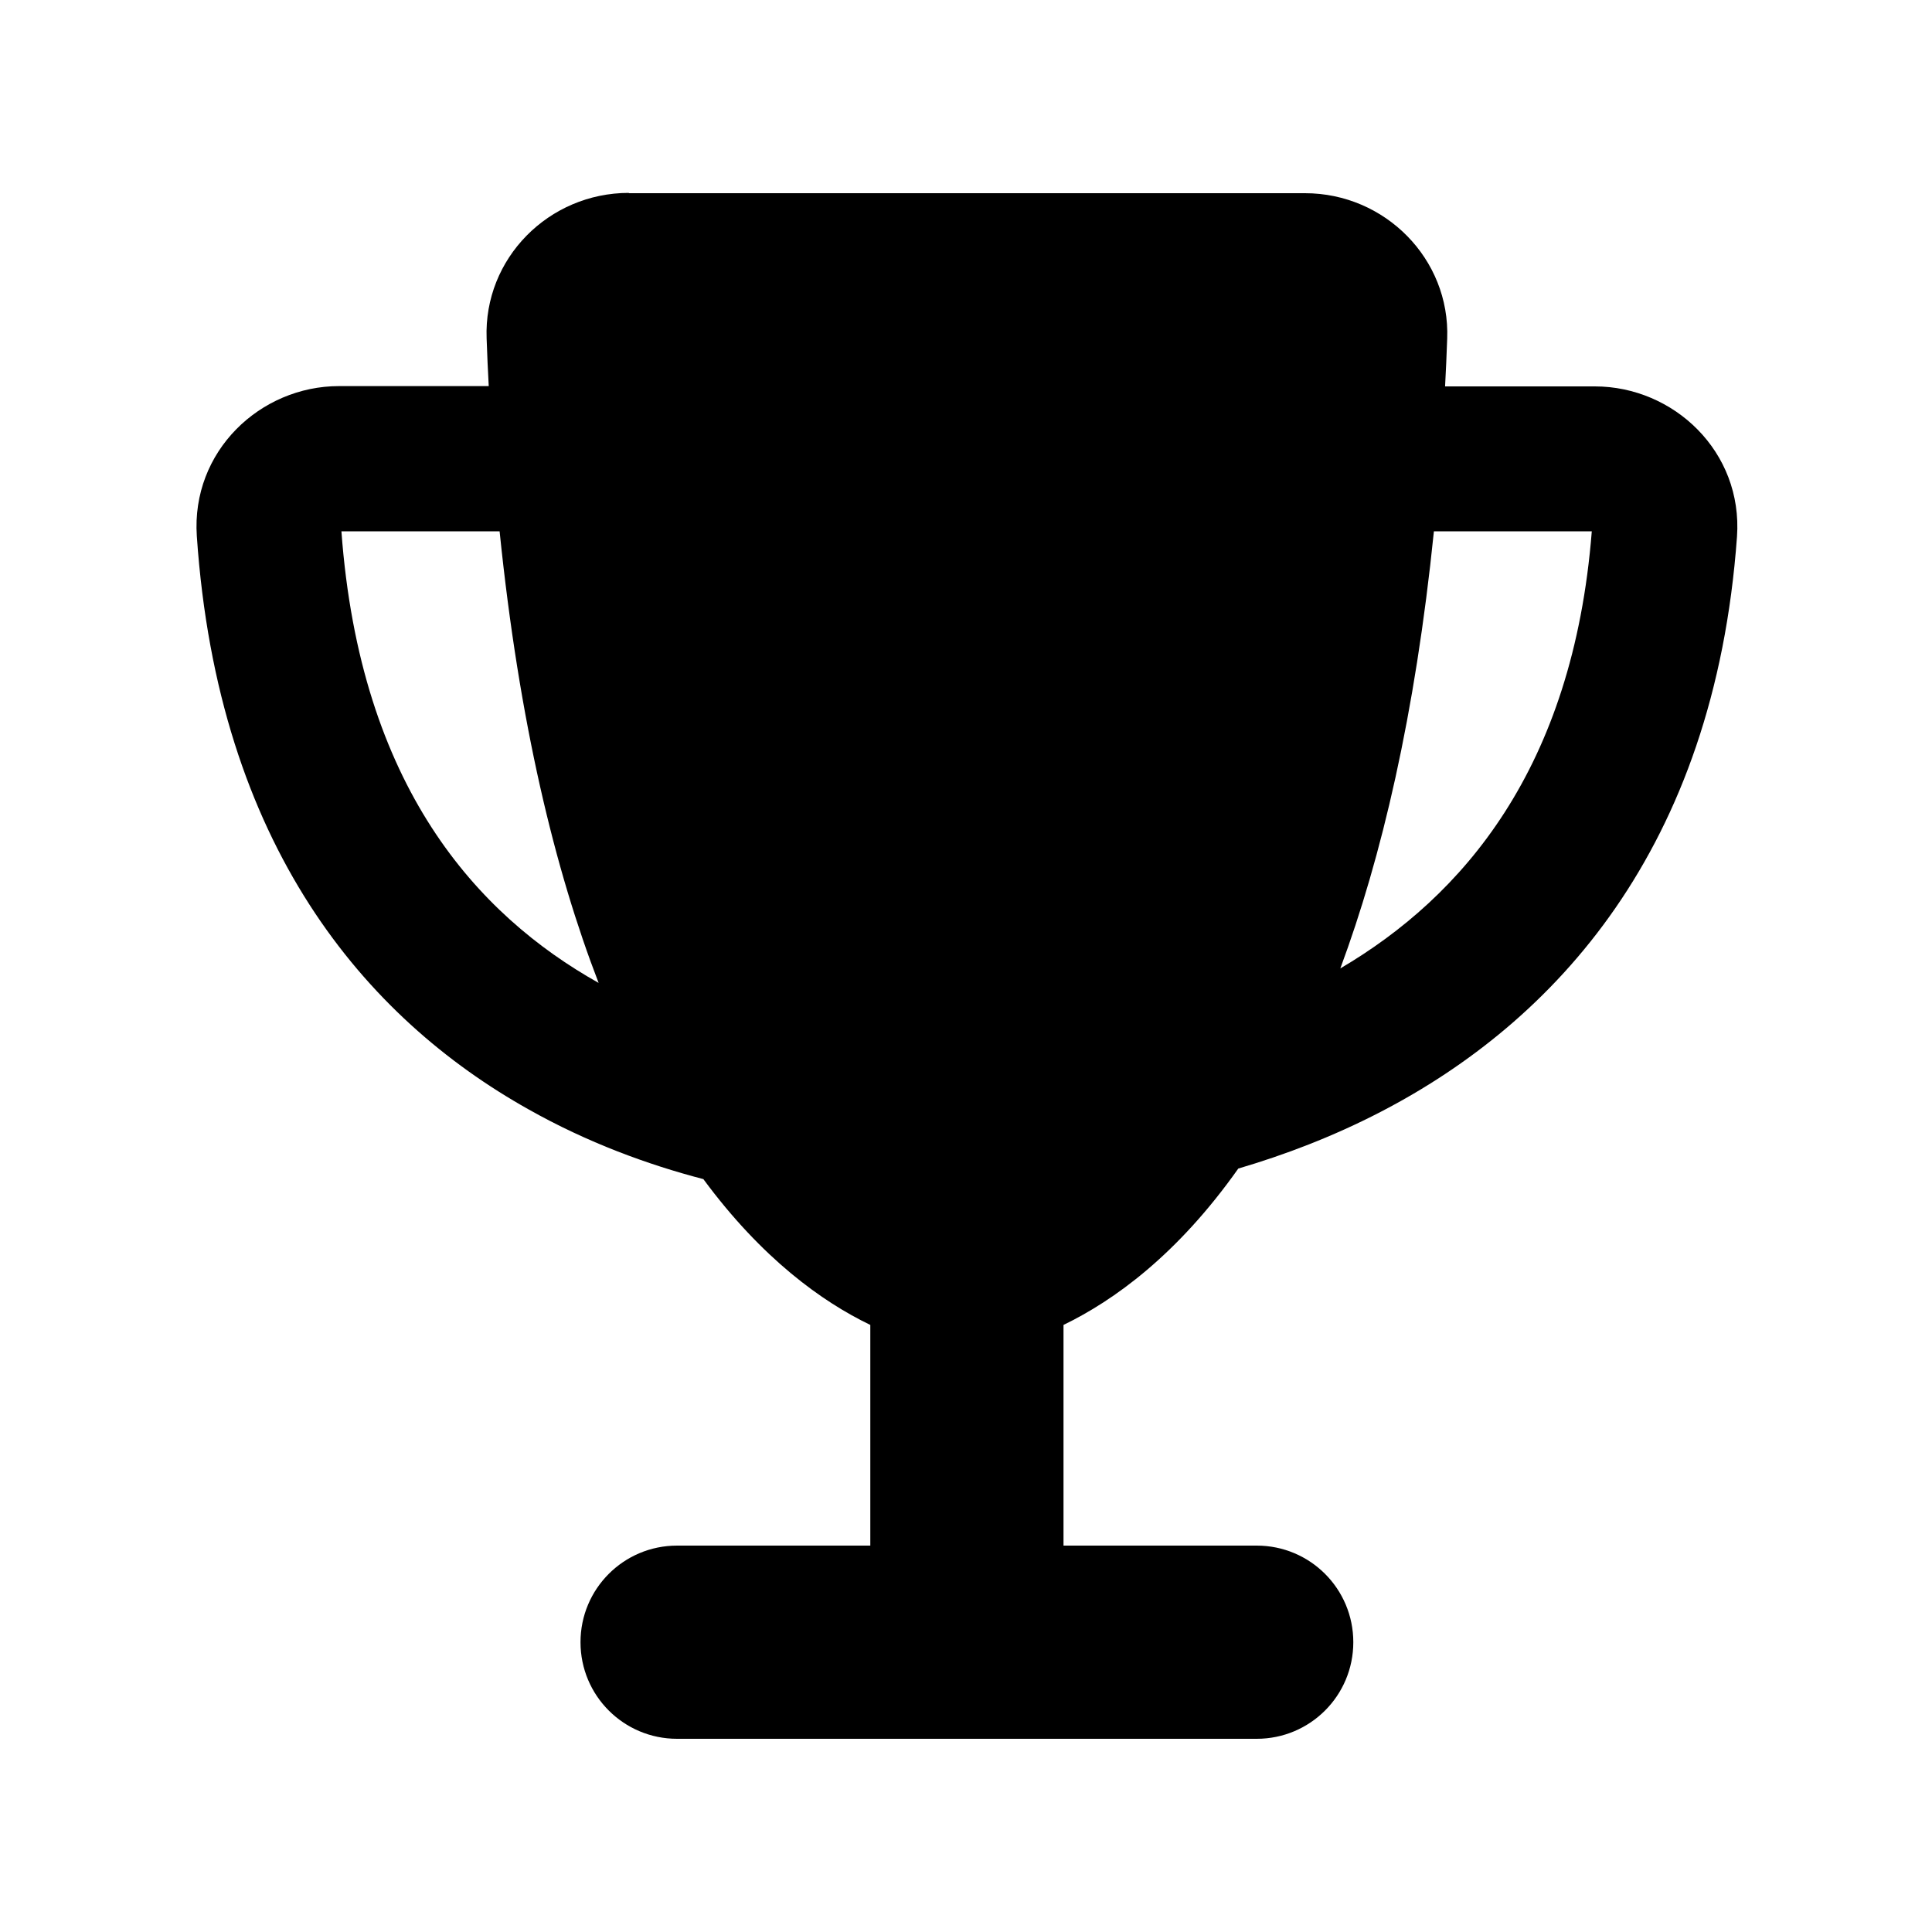
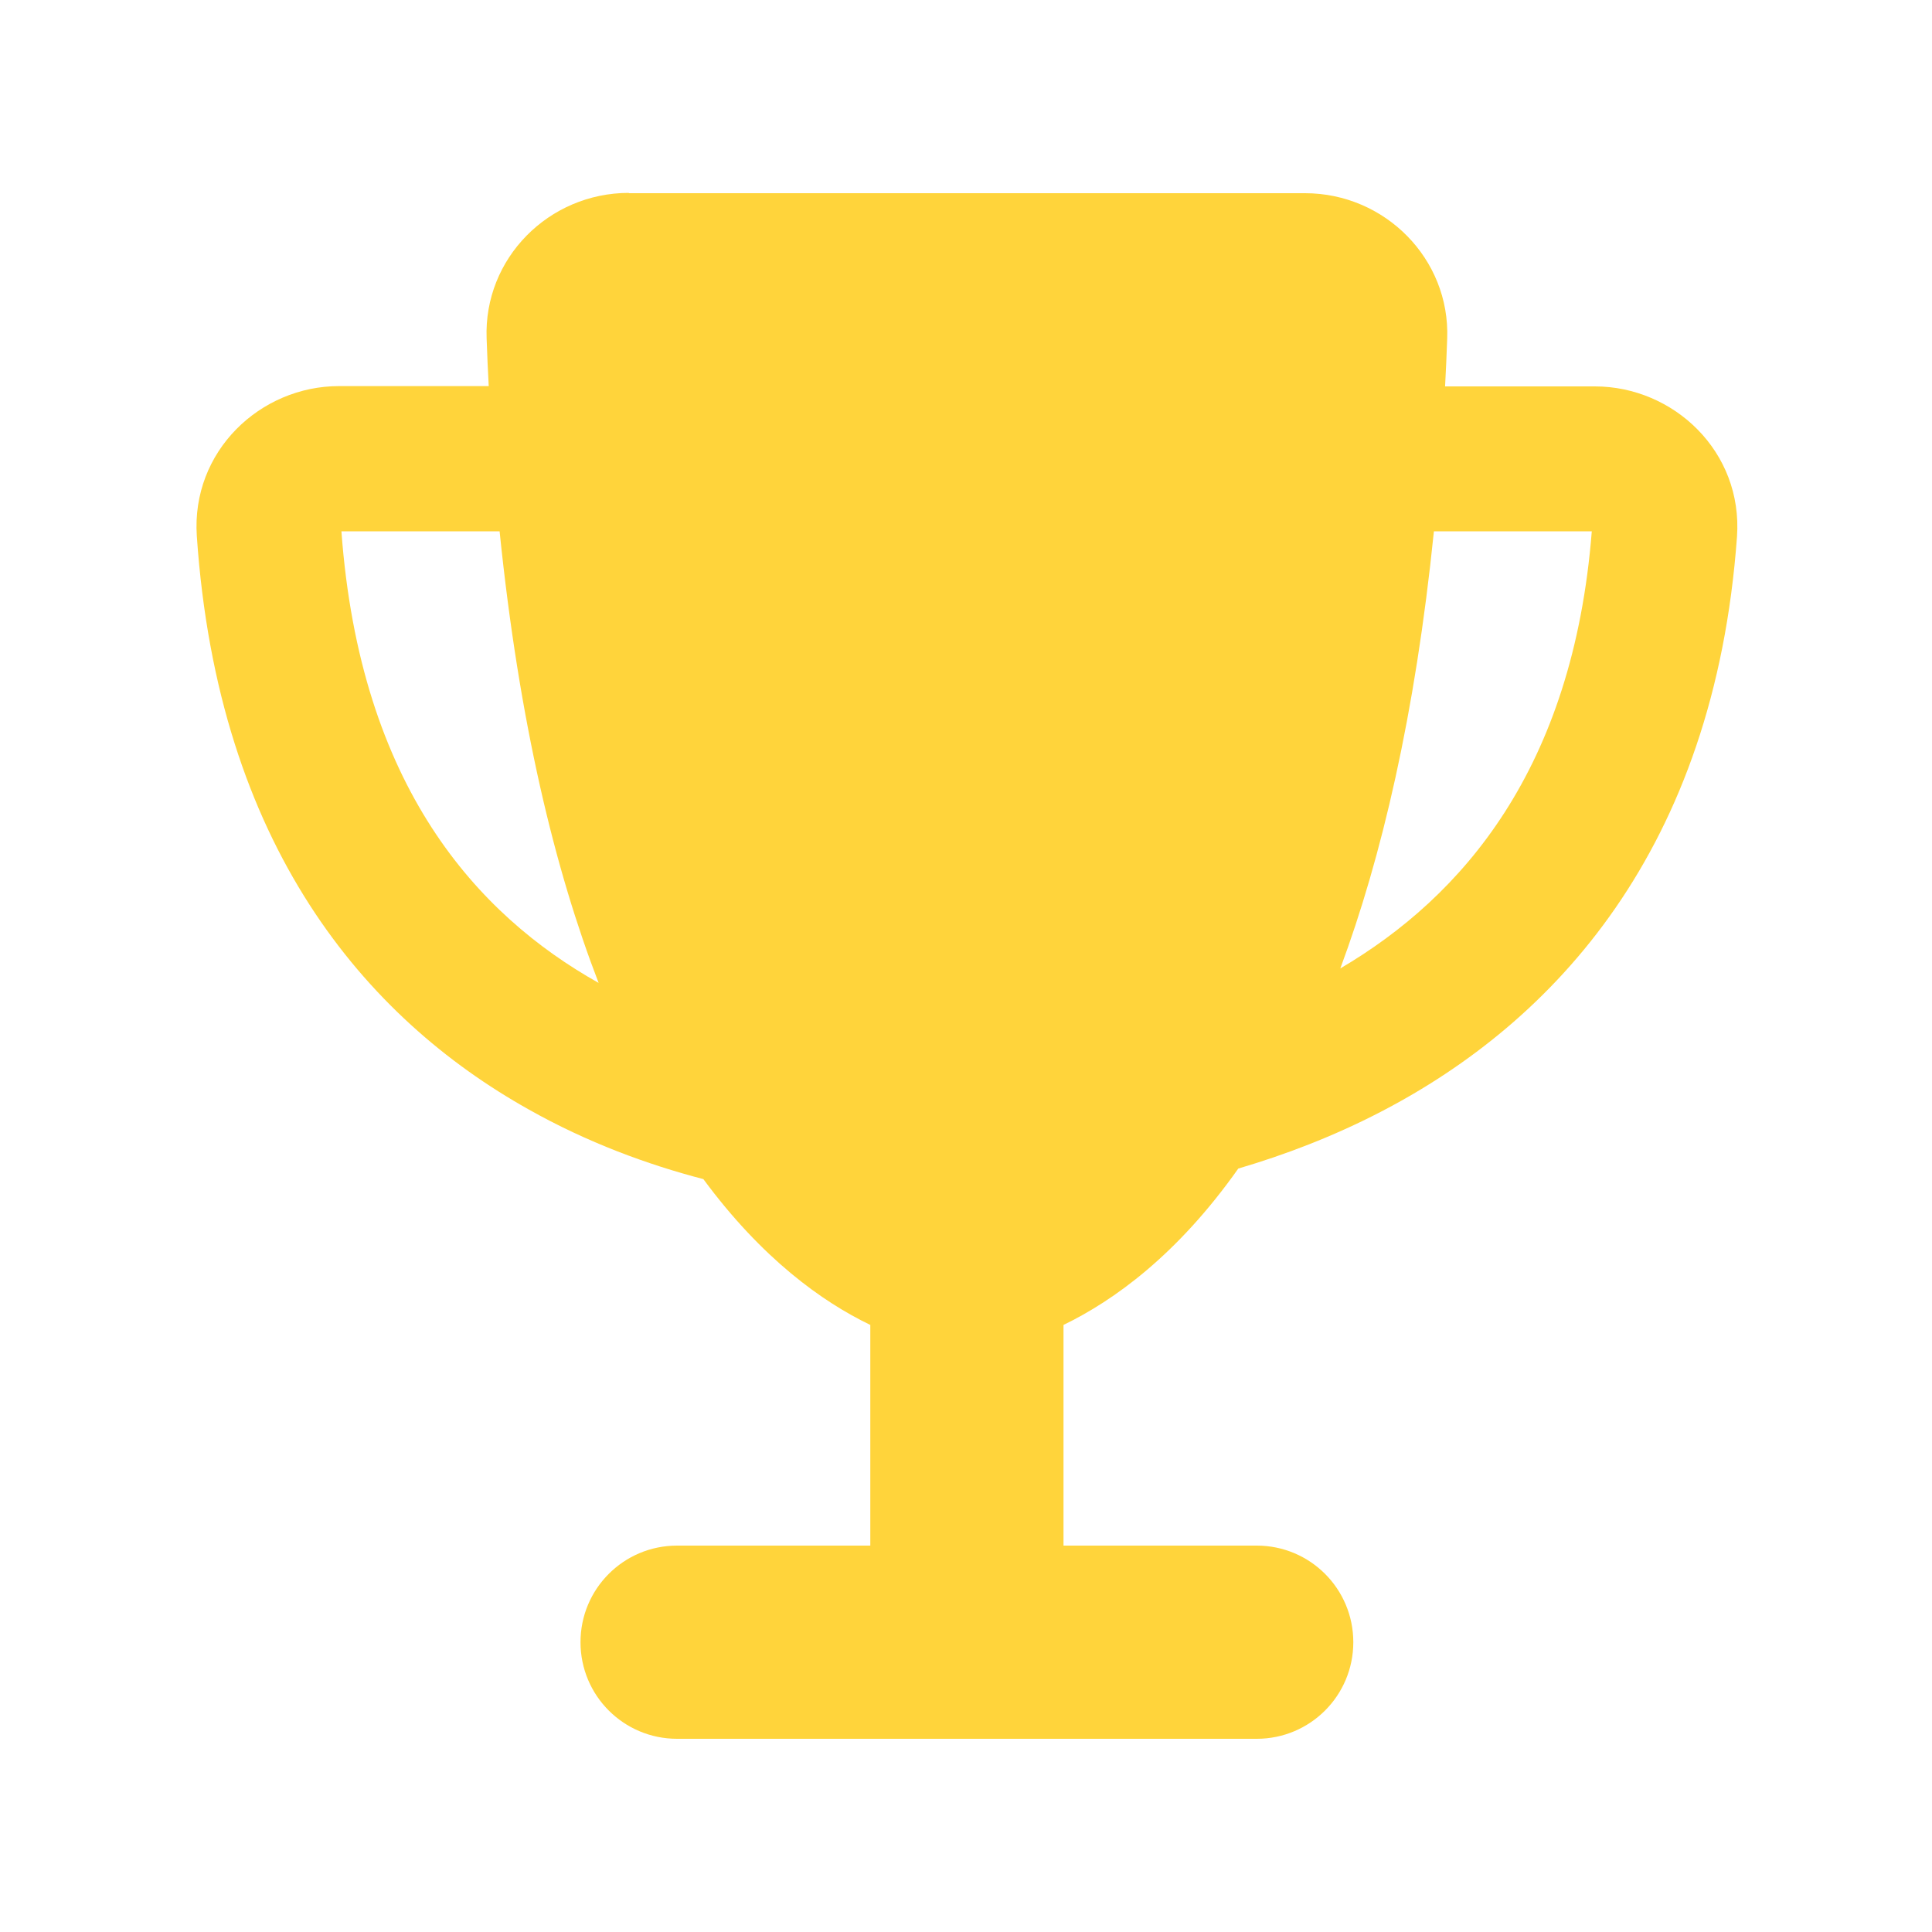
<svg xmlns="http://www.w3.org/2000/svg" viewBox="0 0 640 640">
-   <path d="M208.3 64L432.3 64C458.8 64 480.4 85.8 479.4 112.2C479.2 117.5 479 122.8 478.7 128L528.3 128C554.4 128 577.4 149.6 575.4 177.8C567.9 281.5 514.9 338.5 457.4 368.3C441.6 376.5 425.5 382.6 410.2 387.1C390 415.7 369 430.8 352.3 438.9L352.3 512L416.3 512C434 512 448.3 526.3 448.3 544C448.3 561.7 434 576 416.3 576L224.3 576C206.6 576 192.3 561.7 192.3 544C192.3 526.3 206.6 512 224.3 512L288.3 512L288.3 438.9C272.3 431.2 252.4 416.9 233 390.6C214.6 385.8 194.6 378.5 175.1 367.5C121 337.2 72.2 280.1 65.2 177.6C63.3 149.5 86.2 127.9 112.3 127.9L161.9 127.9C161.6 122.7 161.4 117.5 161.2 112.1C160.2 85.6 181.8 63.9 208.3 63.9zM165.5 176L113.1 176C119.3 260.7 158.2 303.1 198.3 325.6C183.9 288.3 172 239.6 165.5 176zM444 320.8C484.5 297 521.1 254.7 527.3 176L475 176C468.8 236.9 457.6 284.2 444 320.8z" />
+   <path fill="#FFD43B" d="M208.3 64L432.3 64C458.8 64 480.4 85.8 479.4 112.2C479.2 117.5 479 122.8 478.7 128L528.3 128C554.4 128 577.4 149.6 575.4 177.8C567.9 281.5 514.9 338.5 457.4 368.3C441.6 376.5 425.5 382.6 410.2 387.1C390 415.7 369 430.8 352.3 438.9L352.3 512L416.3 512C434 512 448.3 526.3 448.3 544C448.3 561.7 434 576 416.3 576L224.3 576C206.6 576 192.3 561.7 192.3 544C192.3 526.3 206.6 512 224.3 512L288.3 512L288.3 438.9C272.3 431.2 252.4 416.9 233 390.6C214.6 385.8 194.6 378.5 175.1 367.5C121 337.2 72.2 280.1 65.2 177.6C63.3 149.5 86.2 127.9 112.3 127.9L161.9 127.9C161.6 122.7 161.4 117.5 161.2 112.1C160.2 85.6 181.8 63.9 208.3 63.9zM165.5 176L113.1 176C119.3 260.7 158.2 303.1 198.3 325.6C183.9 288.3 172 239.6 165.5 176zM444 320.8C484.5 297 521.1 254.7 527.3 176L475 176C468.8 236.9 457.6 284.2 444 320.8z" />
</svg>
